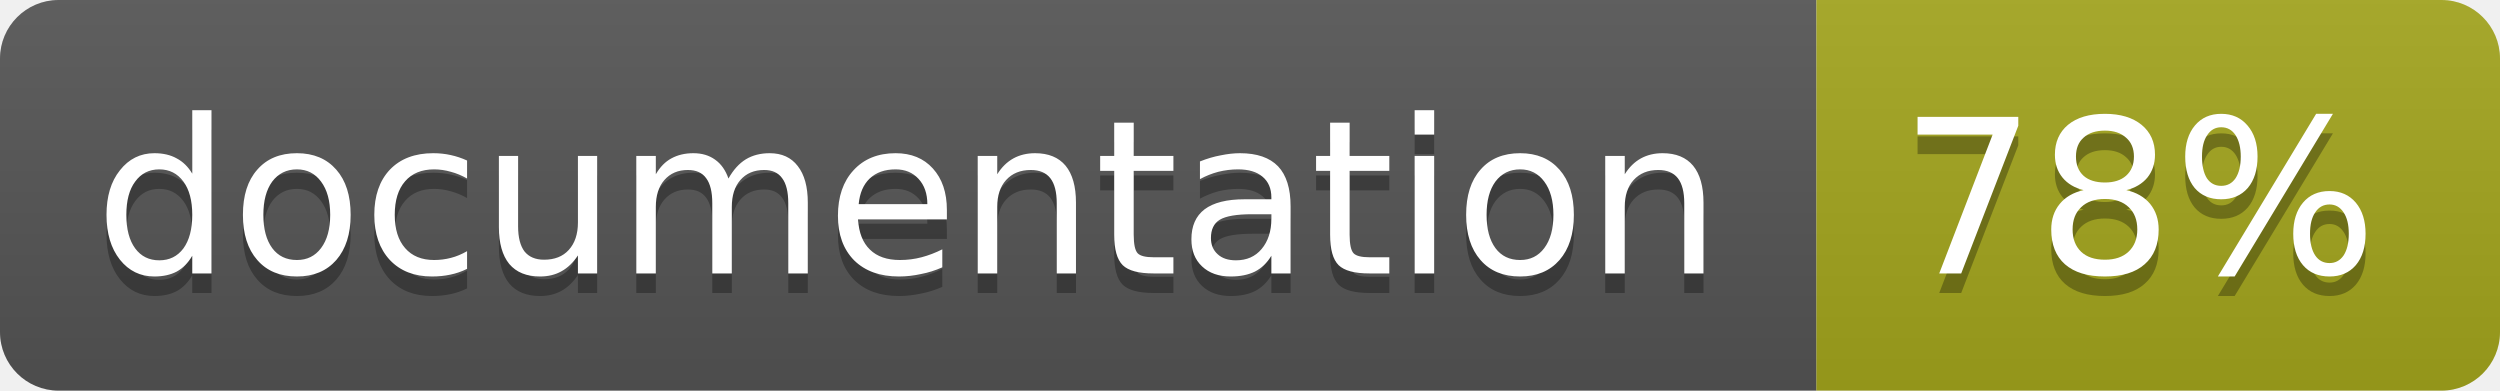
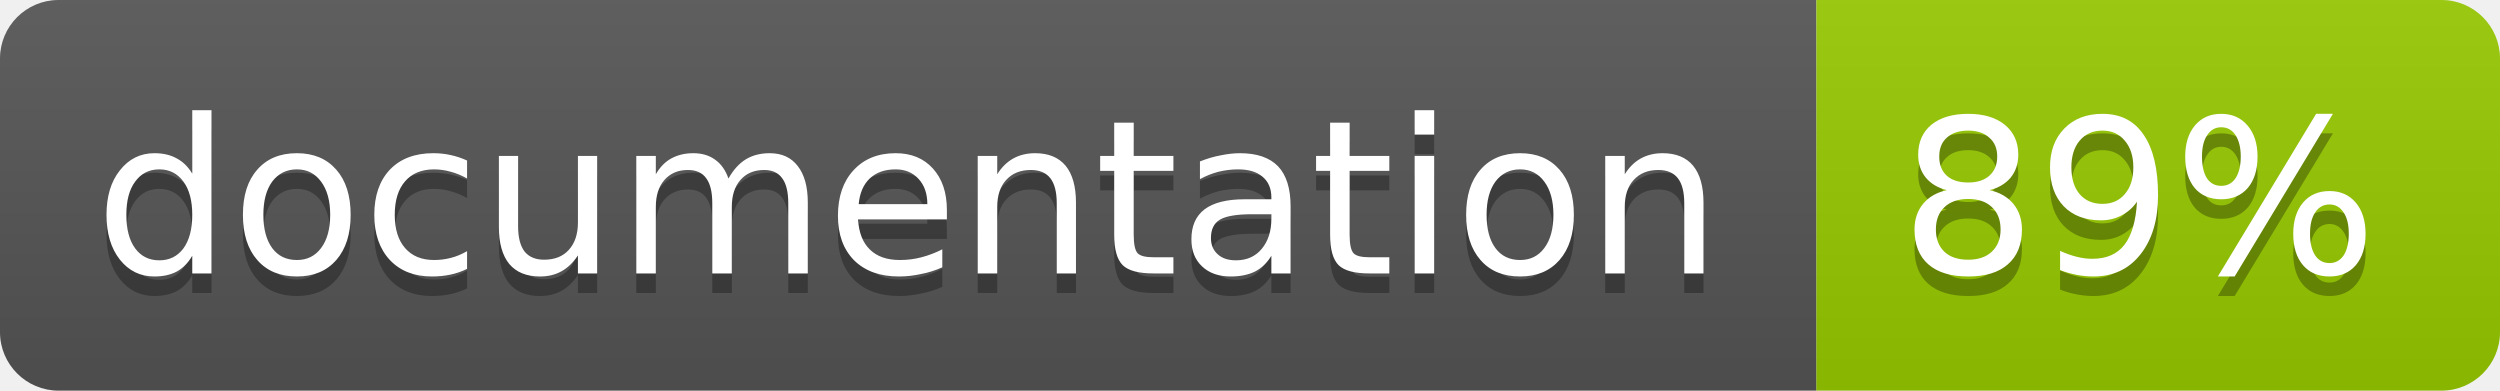
<svg xmlns="http://www.w3.org/2000/svg" width="128" height="20">
  <linearGradient id="b" x2="0" y2="100%">
    <stop offset="0" stop-color="#bbb" stop-opacity=".1" />
    <stop offset="1" stop-opacity=".1" />
  </linearGradient>
  <clipPath id="a">
    <rect width="128" height="20" rx="3" fill="#fff" />
  </clipPath>
  <g clip-path="url(#a)">
    <path fill="#555" d="M0 0h93v20H0z" />
-     <path fill="#a4a61d" d="M93 0h35v20H93z" />
+     <path fill="#97CA00" d="M93 0h35v20H93z" />
    <path fill="url(#b)" d="M0 0h128v20H0z" />
  </g>
  <g fill="#fff" text-anchor="middle" font-family="DejaVu Sans,Verdana,Geneva,sans-serif" font-size="11">
    <text x="46.5" y="15" fill="#010101" fill-opacity=".3">documentation</text>
    <text x="46.5" y="14">documentation</text>
-     <text x="109.5" y="15" fill="#010101" fill-opacity=".3">78%</text>
-     <text x="109.5" y="14">78%</text>
+     <text x="109.5" y="15" fill="#010101" fill-opacity=".3">89%</text>
+     <text x="109.5" y="14">89%</text>
  </g>
</svg>
